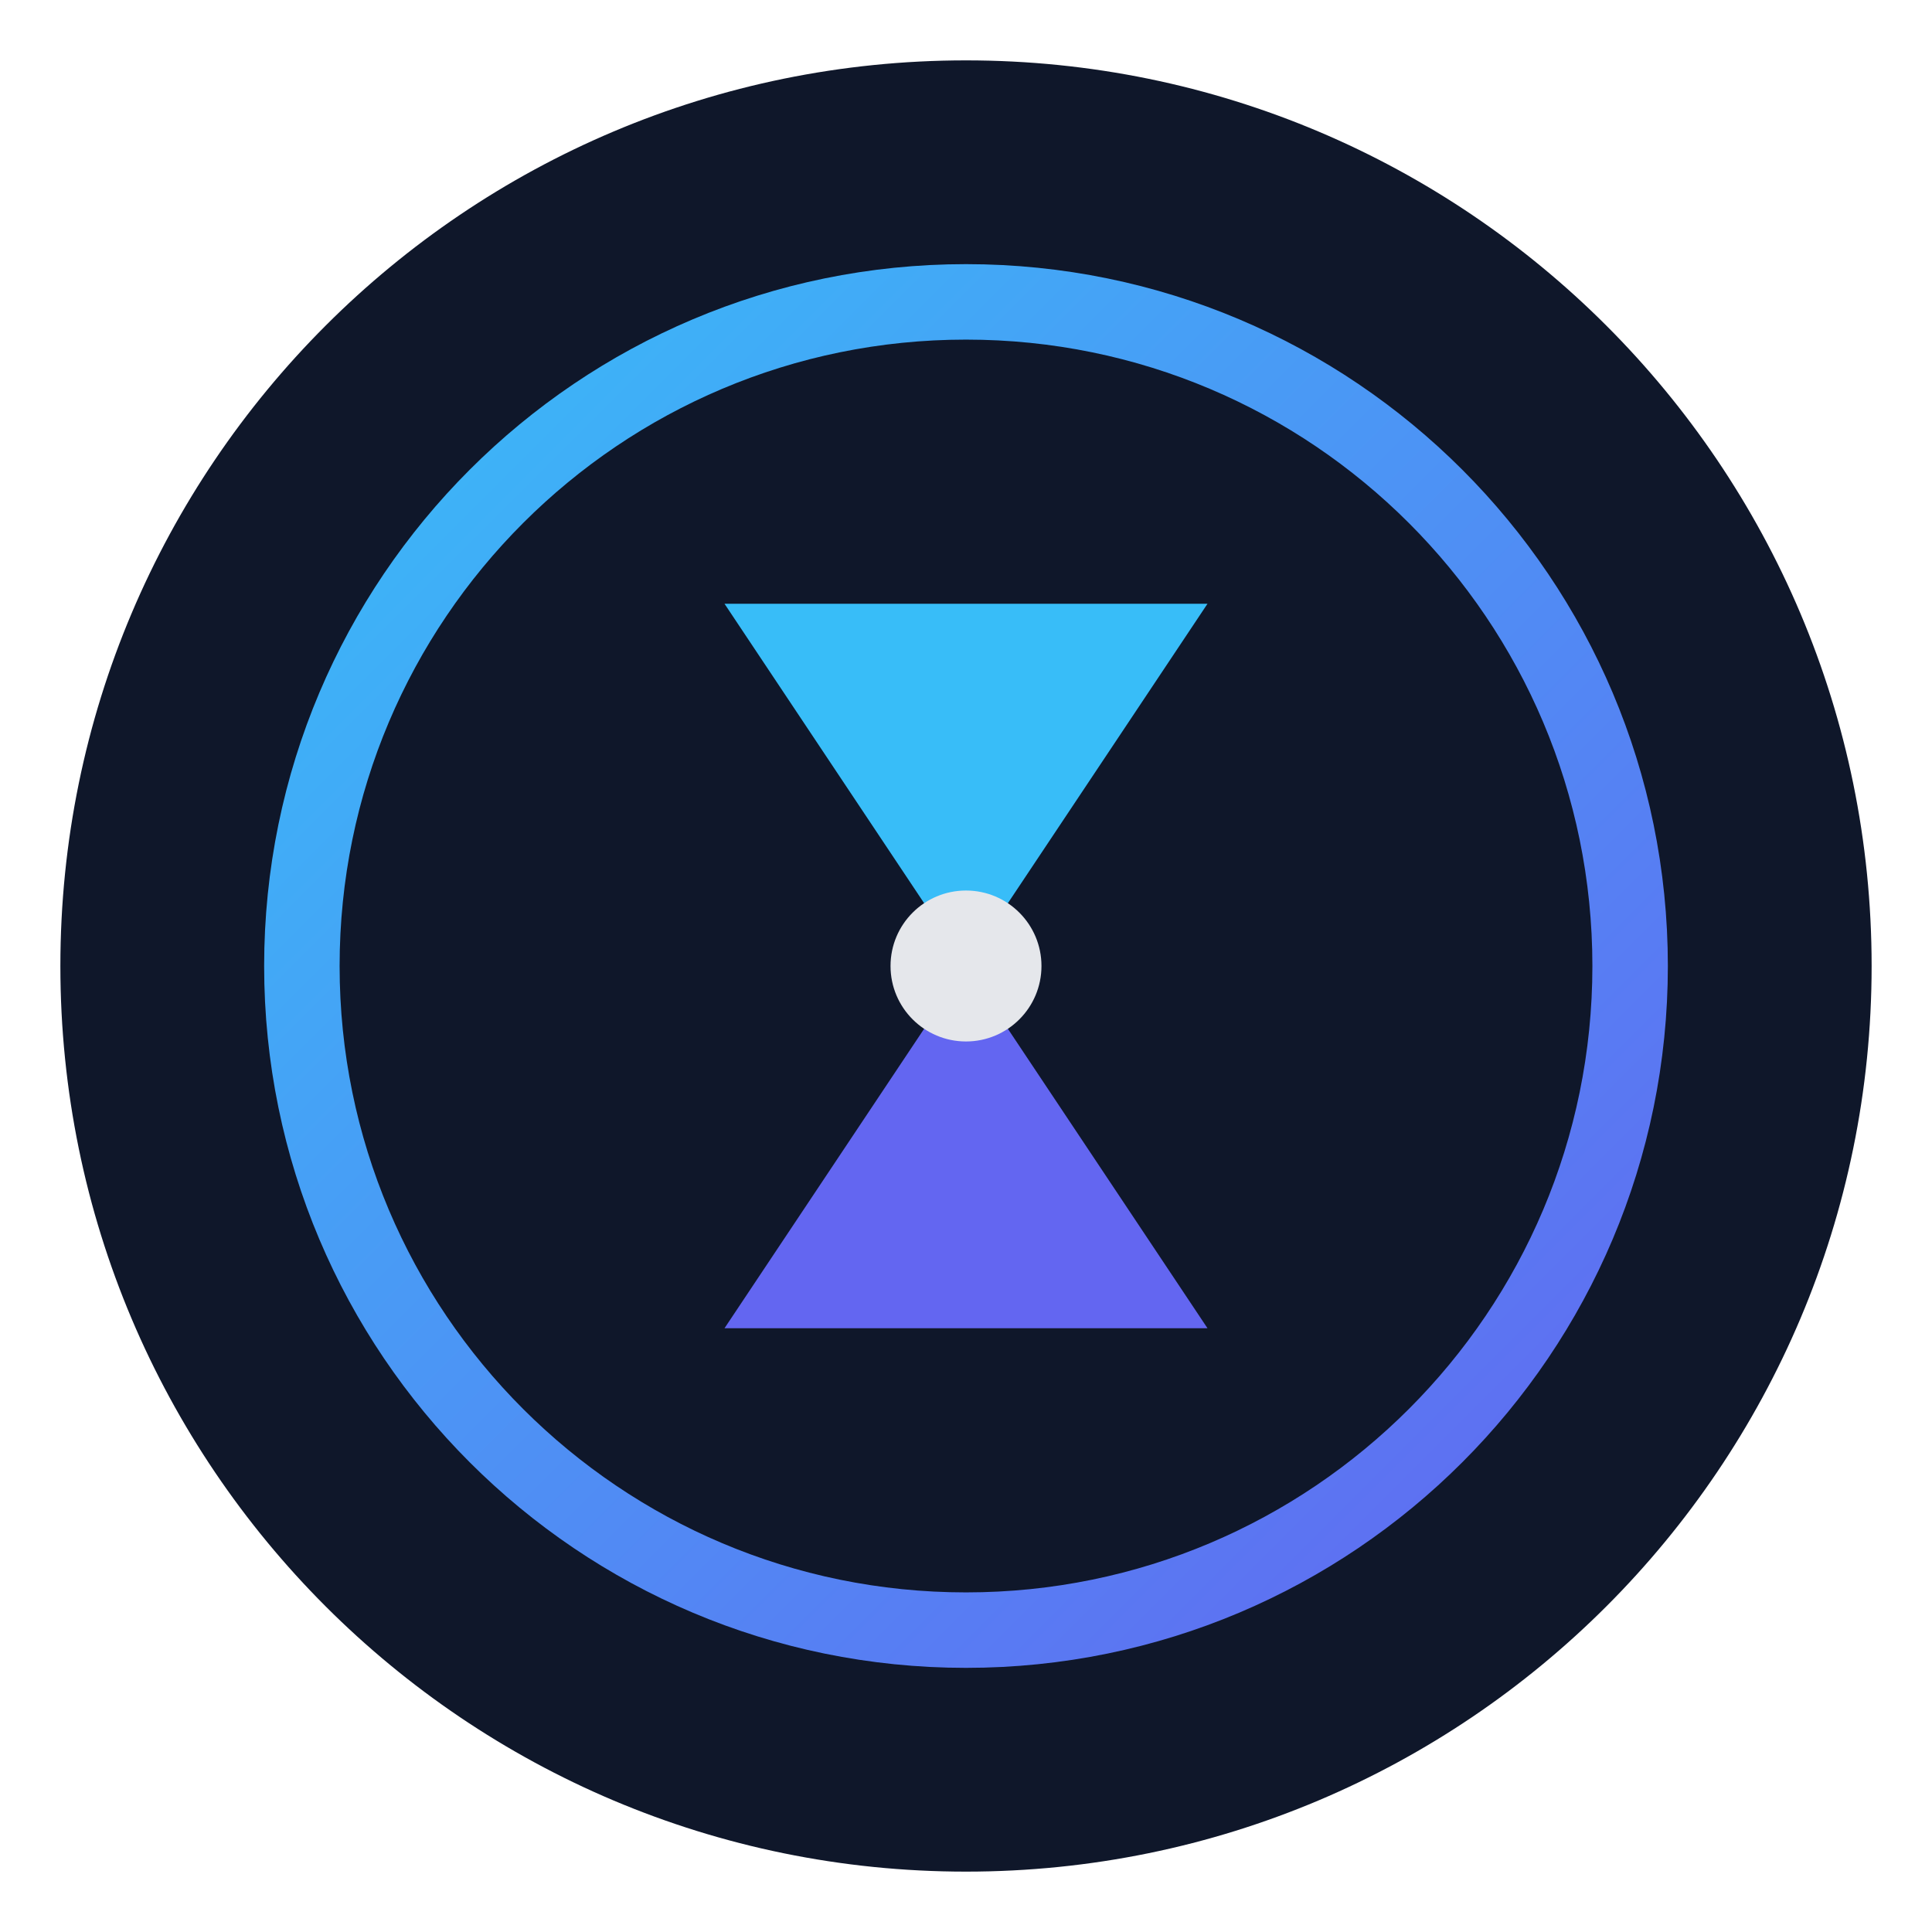
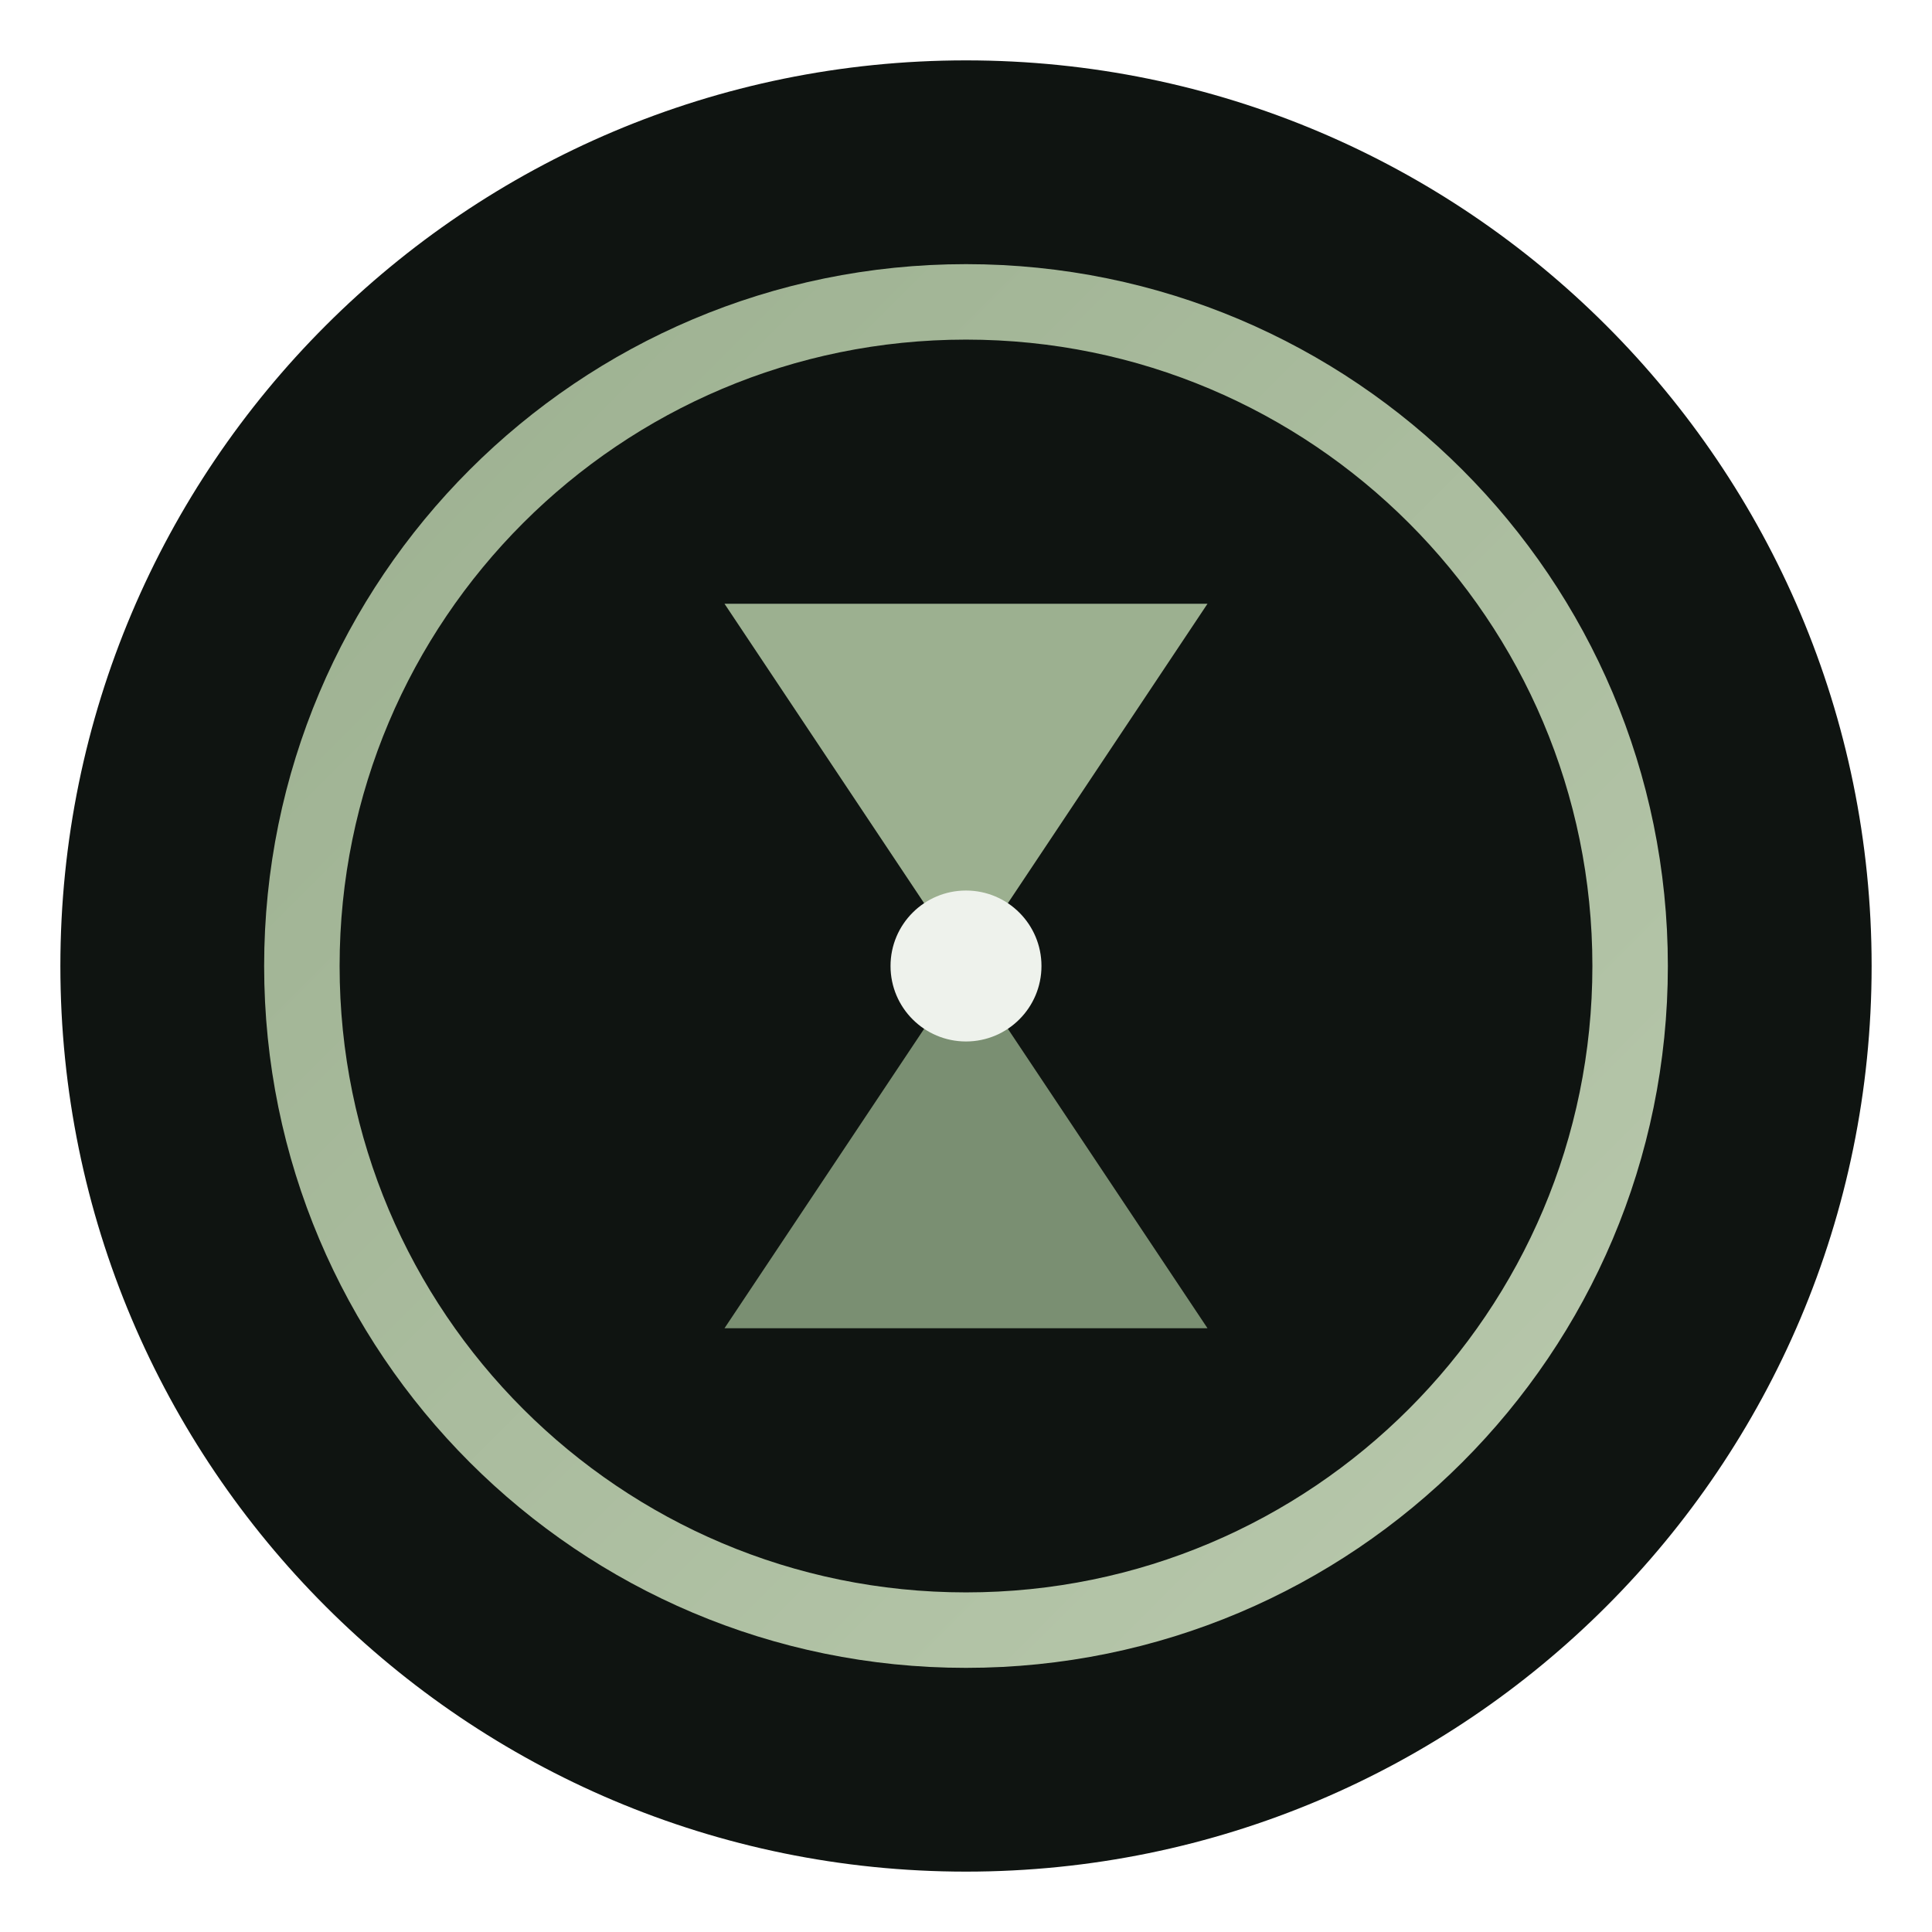
<svg xmlns="http://www.w3.org/2000/svg" width="256" height="256" viewBox="0 0 256 256">
-   <circle cx="128" cy="128" r="120" fill="#0F172A" />
+   <circle cx="128" cy="128" r="120" fill="#0f1411" />
  <defs>
    <linearGradient id="grad" x1="0%" y1="0%" x2="100%" y2="100%">
-       <stop offset="0%" stop-color="#38BDF8" />
-       <stop offset="100%" stop-color="#6366F1" />
+       <stop offset="0%" stop-color="#9cb090" />
+       <stop offset="100%" stop-color="#b9c9ad" />
    </linearGradient>
  </defs>
  <circle cx="128" cy="128" r="88" fill="none" stroke="url(#grad)" stroke-width="10" />
-   <path d="M96 80 L160 80 L128 128 Z" fill="#38BDF8" />
-   <path d="M96 176 L160 176 L128 128 Z" fill="#6366F1" />
-   <circle cx="128" cy="128" r="10" fill="#E5E7EB" />
+   <path d="M96 80 L160 80 L128 128 Z" fill="#9cb090" />
+   <path d="M96 176 L160 176 L128 128 Z" fill="#7a8f72" />
+   <circle cx="128" cy="128" r="10" fill="#eef2ec" />
</svg>
